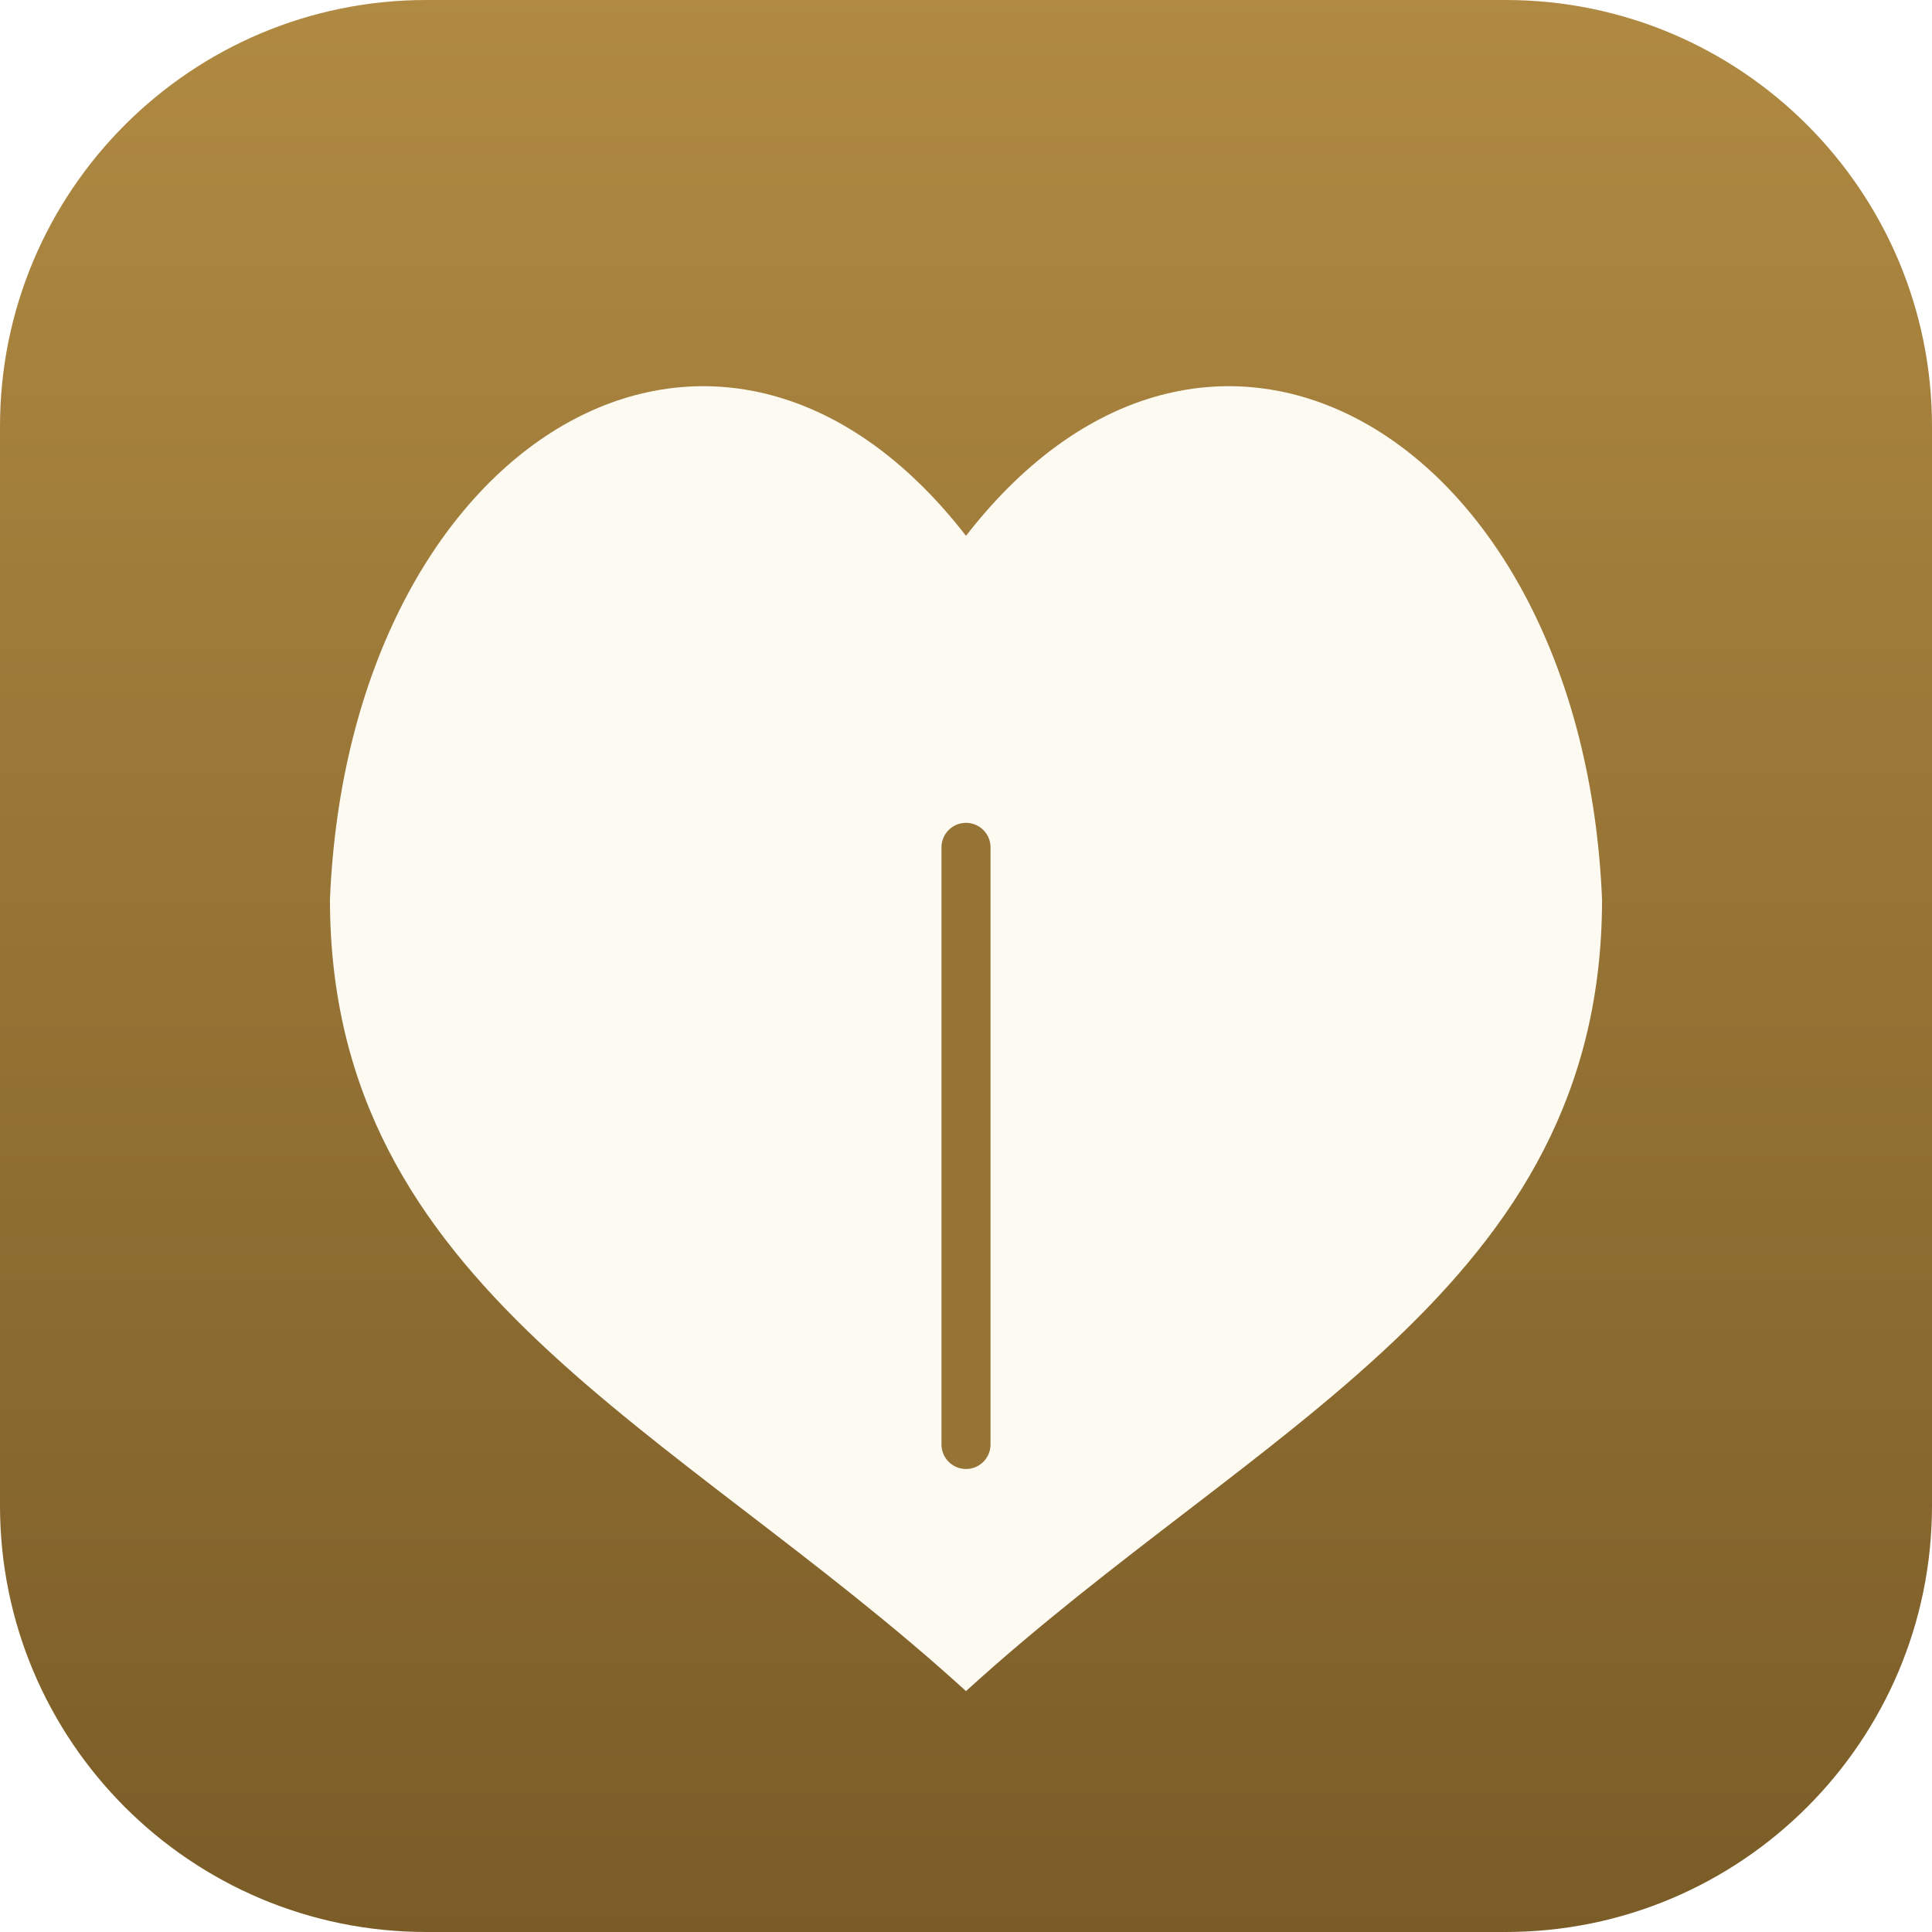
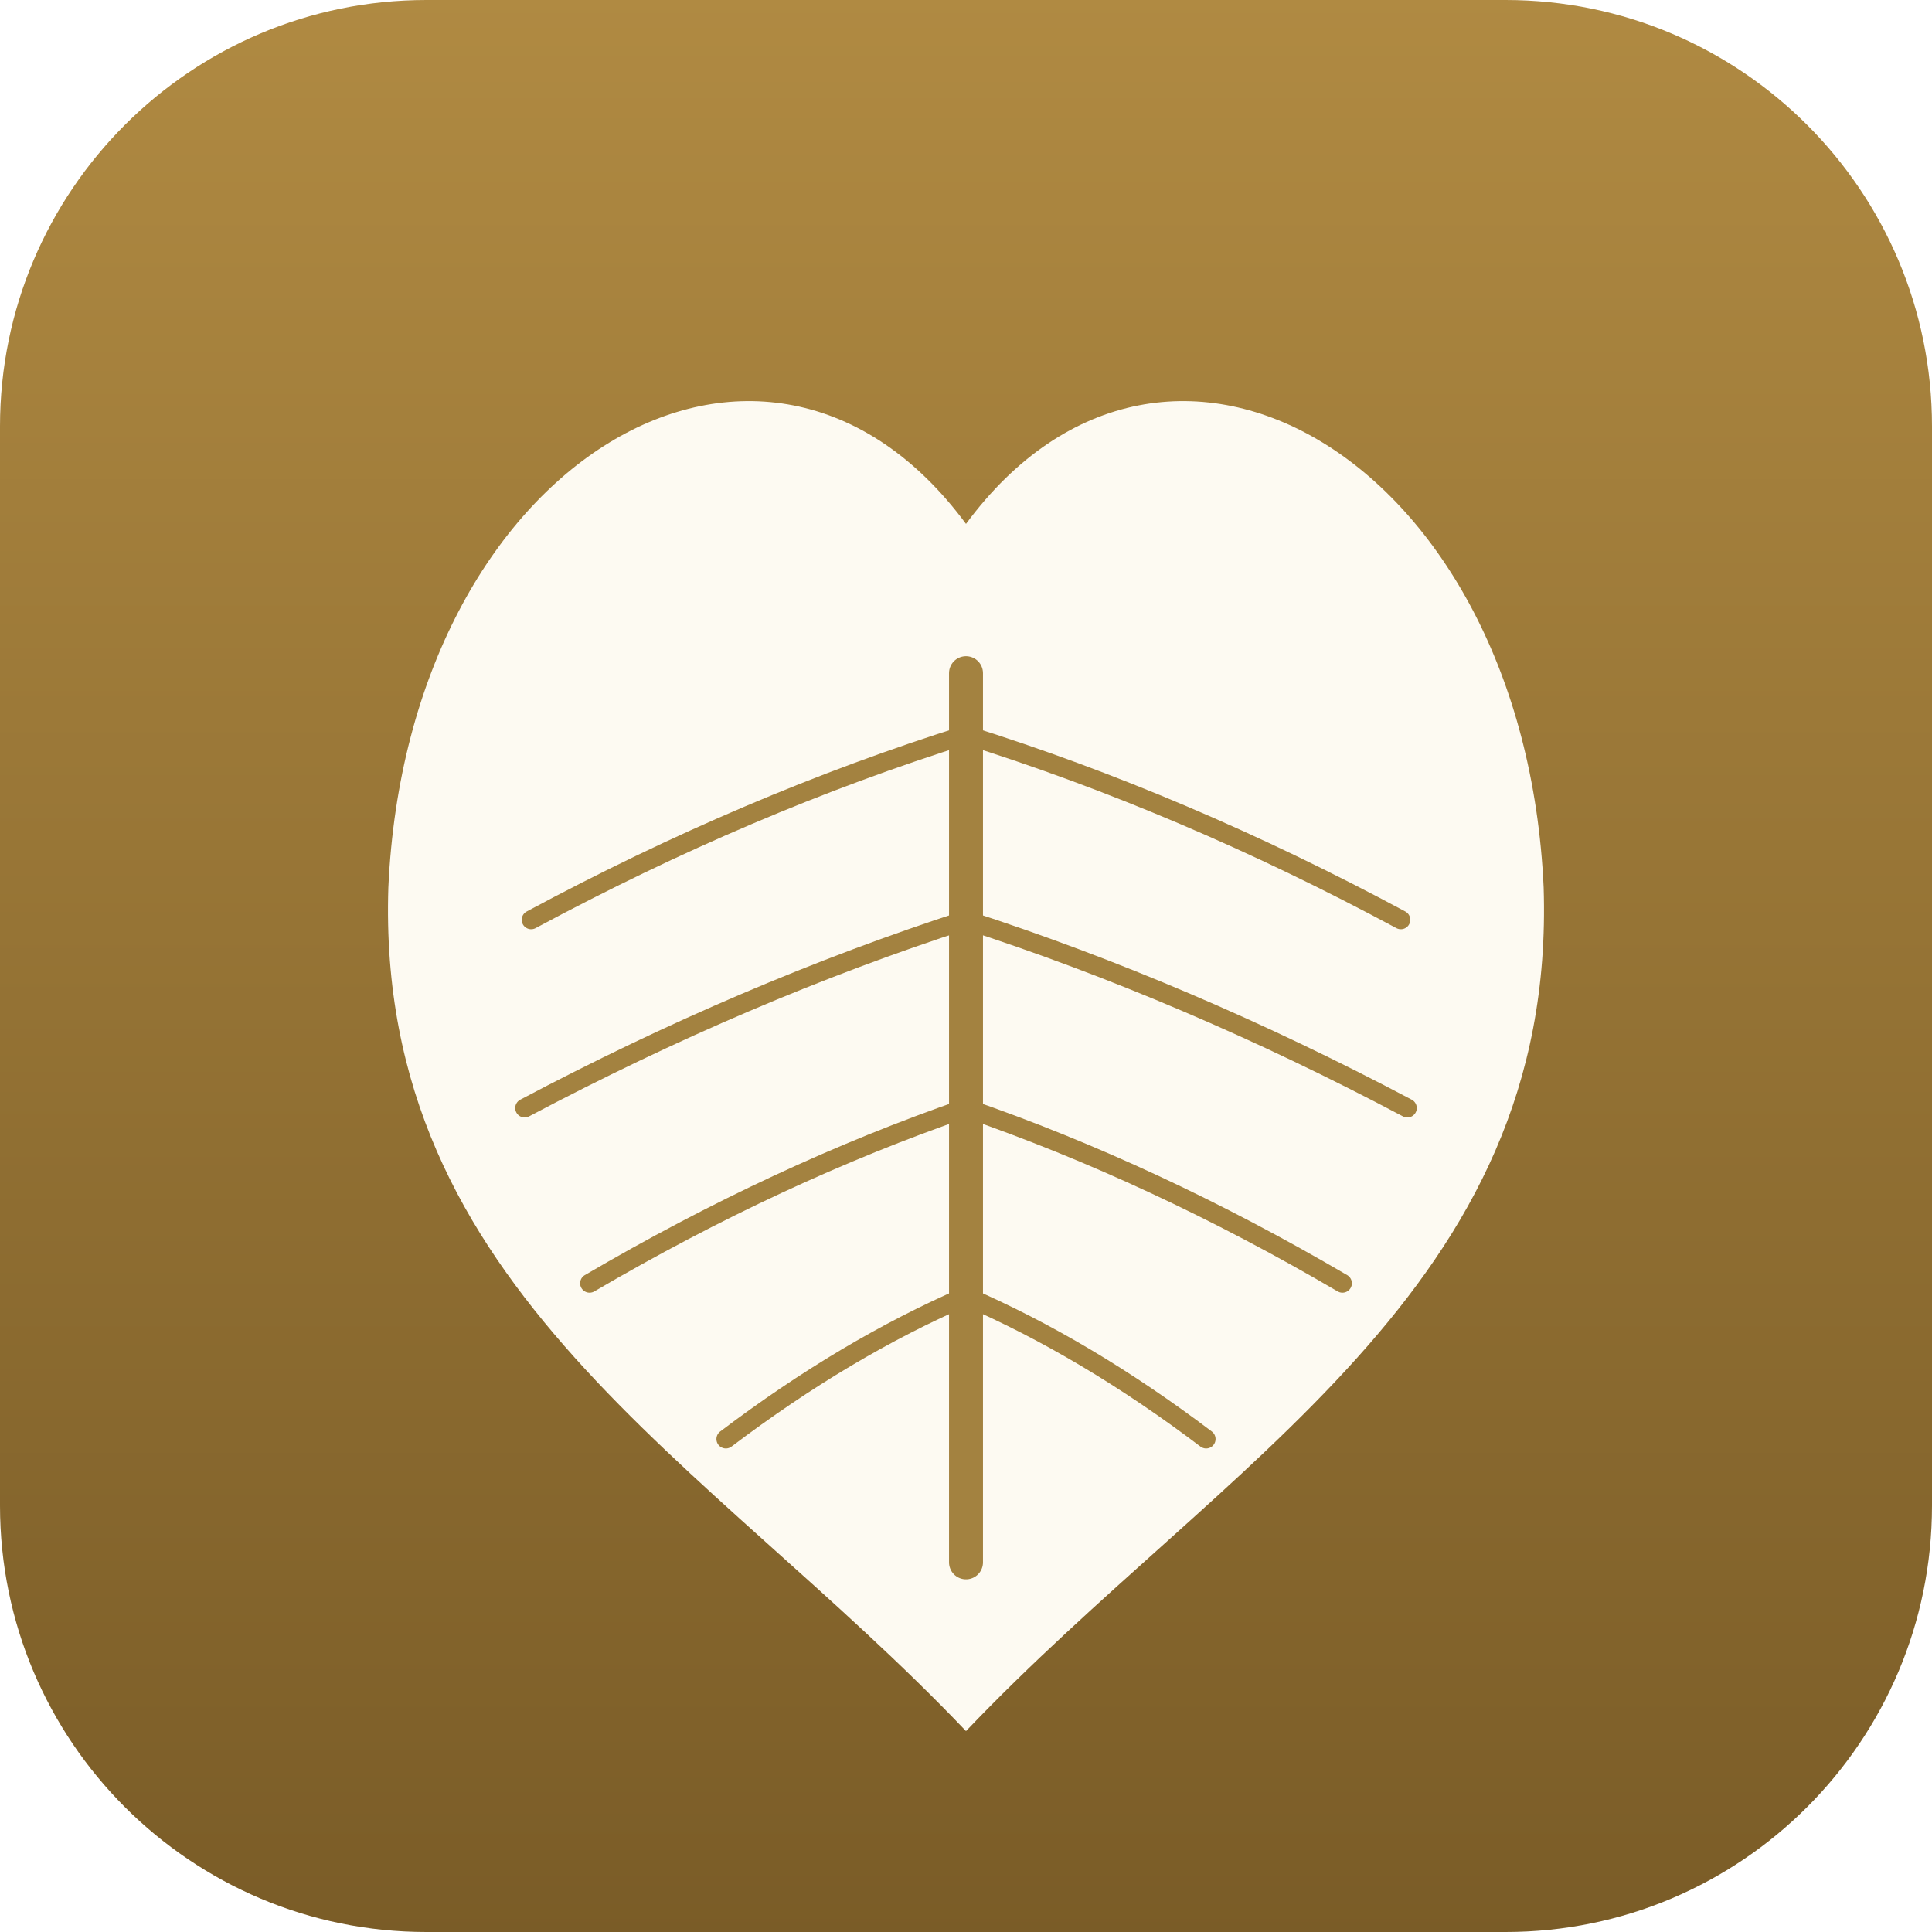
<svg xmlns="http://www.w3.org/2000/svg" viewBox="0 0 512 512">
  <defs>
    <linearGradient id="g" x1="0" y1="0" x2="0" y2="1">
      <stop offset="0" stop-color="#b08a42" />
      <stop offset="1" stop-color="#7a5c27" />
    </linearGradient>
  </defs>
  <rect width="512" height="512" rx="113" fill="url(#g)" />
-   <path d="M256 142 C321.36 57.72 419.4 116.2 424.56 238.32 C424.56 341.52 333.4 377.64 256 448.16 C178.6 377.64 87.44 341.52 87.44 238.32 C92.6 116.2 190.64 57.72 256 142 Z" fill="#fdfaf2" />
-   <path d="M256 224.56 L256 382.8" stroke="#967436" stroke-width="13" stroke-linecap="round" fill="none" />
+   <path d="M256 138.84 C309.32 66.6 403.92 121.64 409.08 235.16 C412.52 341.8 324.8 386.52 256 458.76 C187.2 386.52 99.48 341.8 102.92 235.16 C108.08 121.64 202.68 66.6 256 138.84 Z" fill="#fdfaf2" />
+   <g stroke="#a38240" stroke-linecap="round" fill="none">
+     <path d="M256 178.4 L256 414.04" stroke-width="9" />
+     <path d="M256 194.74 Q313.62 212.8 371.24 243.76" stroke-width="5" />
+     <path d="M256 194.74 Q198.38 212.8 140.76 243.76" stroke-width="5" />
+     <path d="M256 243.76 Q314.48 262.68 372.96 293.64" stroke-width="5" />
+     <path d="M256 243.76 Q197.52 262.68 139.04 293.64" stroke-width="5" />
+     <path d="M256 293.64 Q305.88 310.84 355.76 340.08" stroke-width="5" />
+     <path d="M256 293.64 Q206.12 310.84 156.24 340.08" stroke-width="5" />
+     <path d="M256 343.52 Q287.82 357.28 319.64 381.36" stroke-width="5" />
+     <path d="M256 343.52 Q224.18 357.28 192.36 381.36" stroke-width="5" />
+   </g>
</svg>
